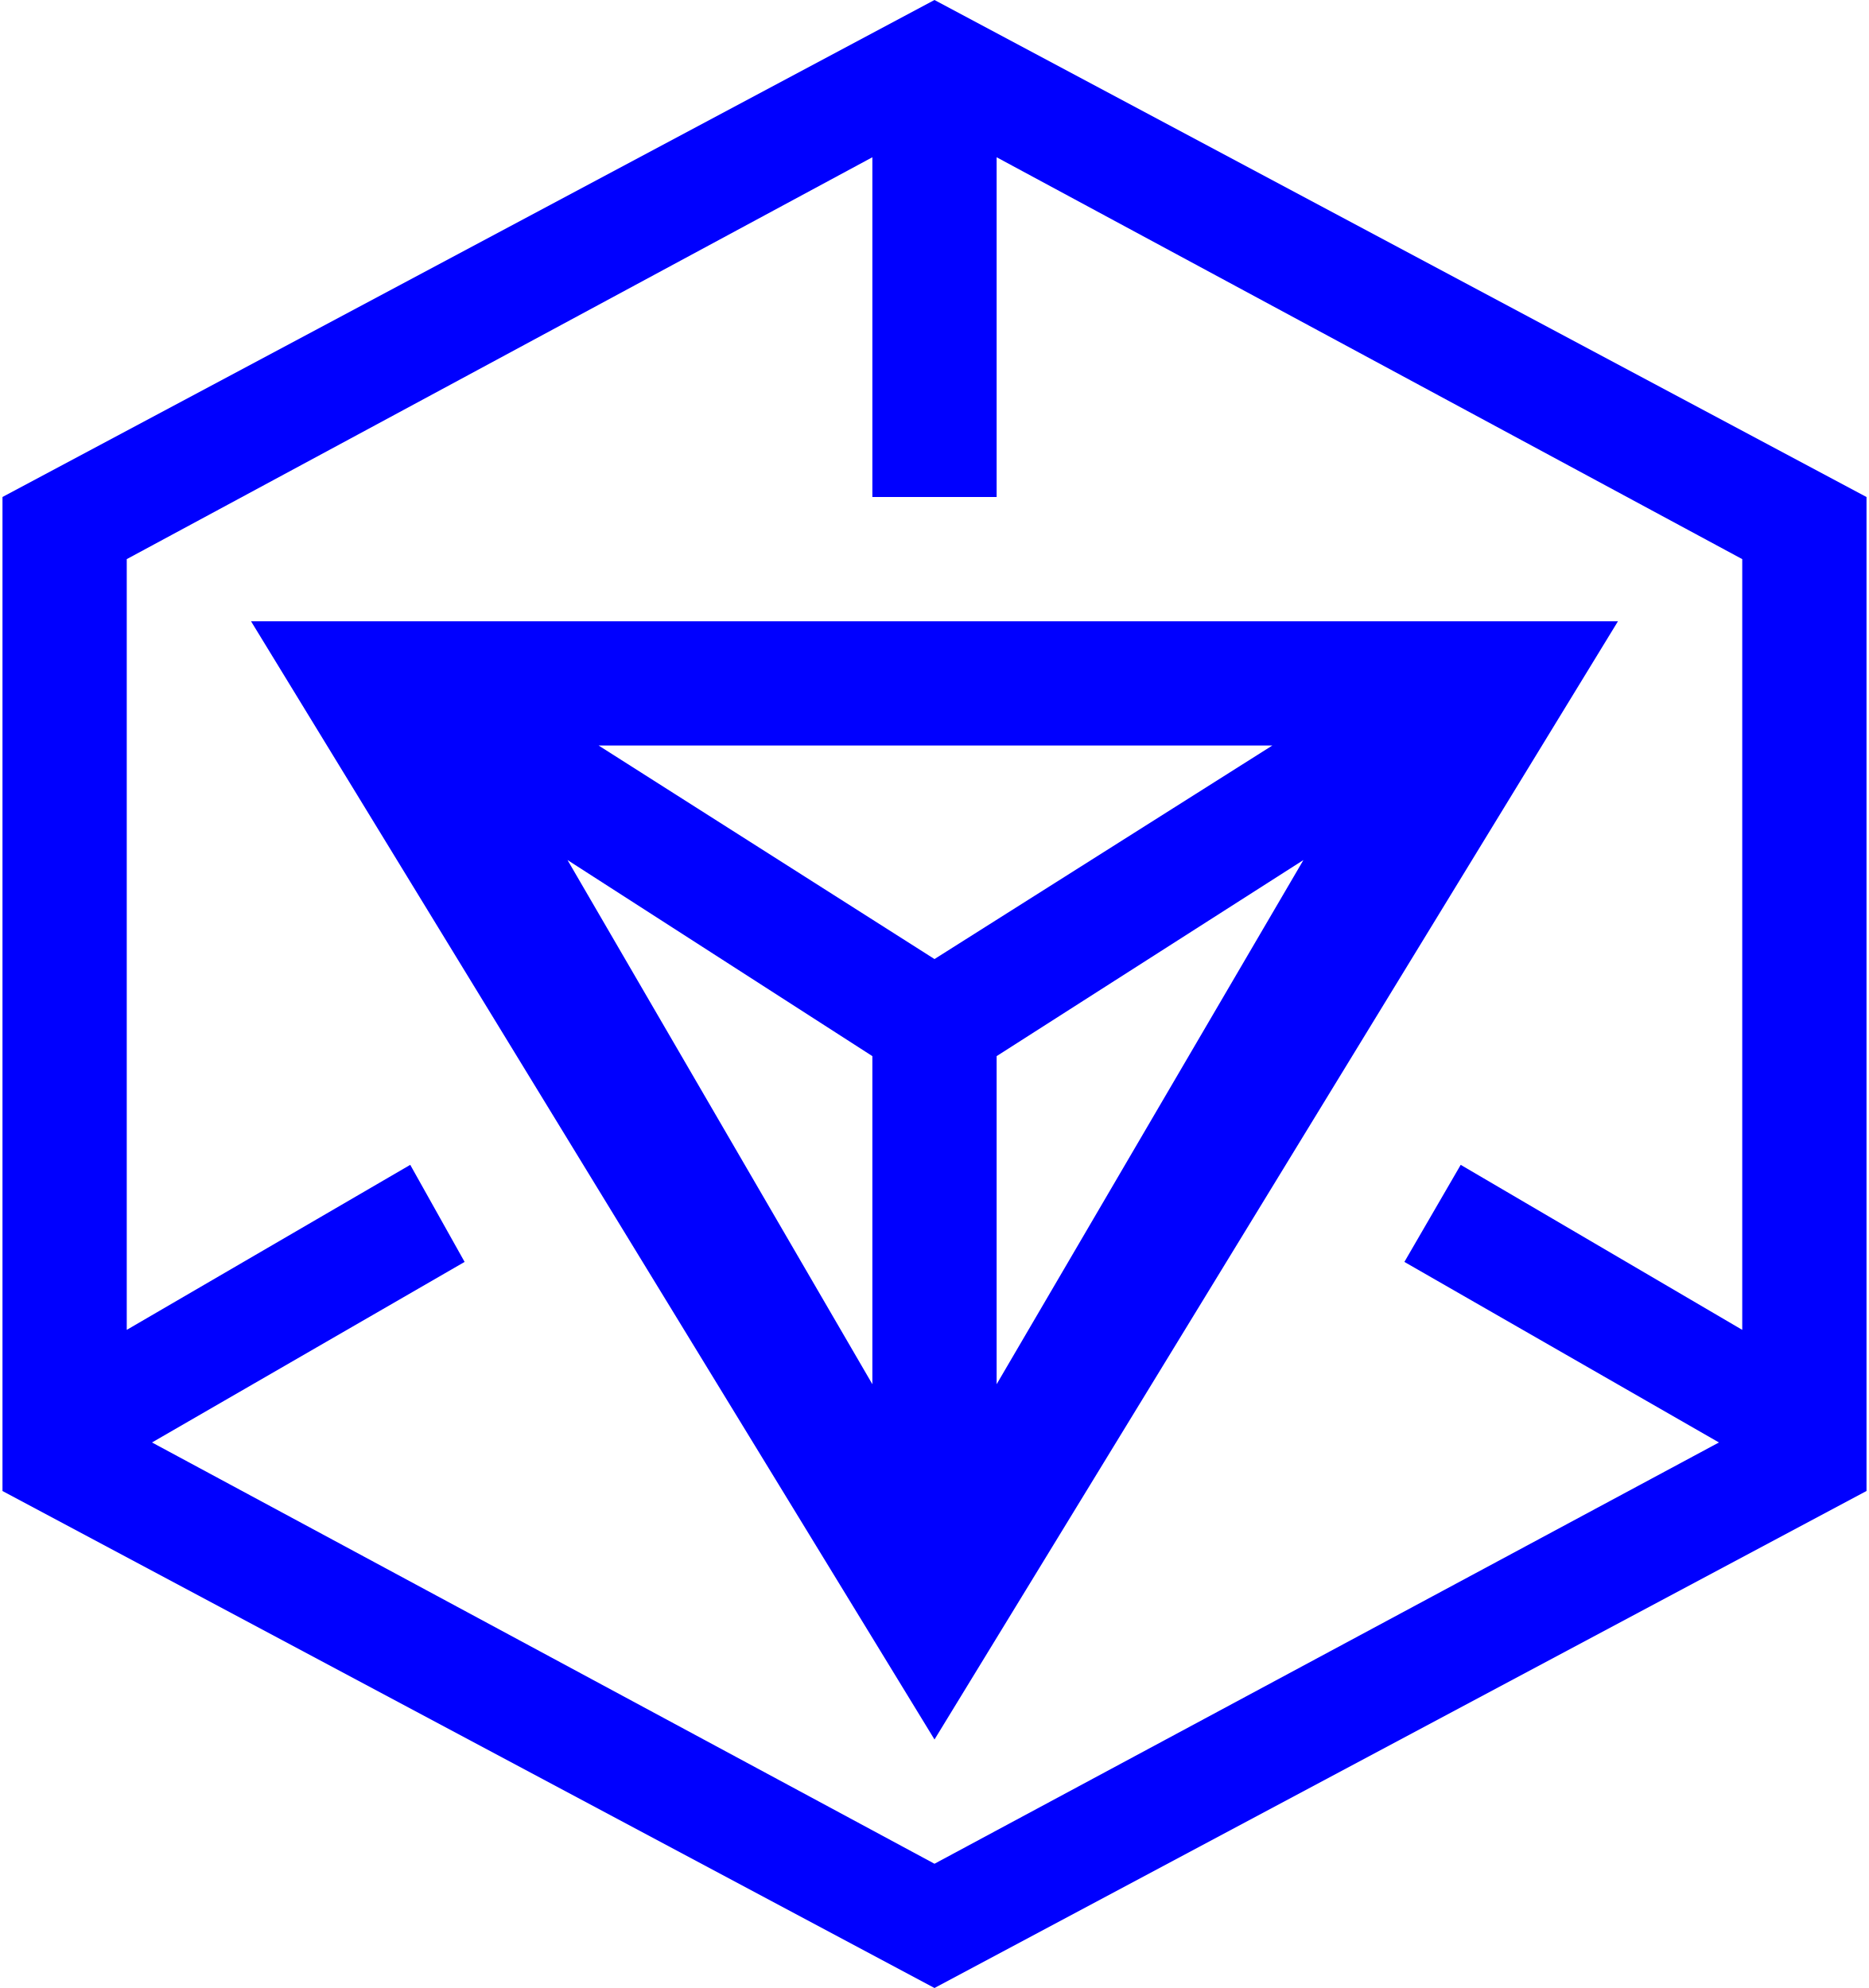
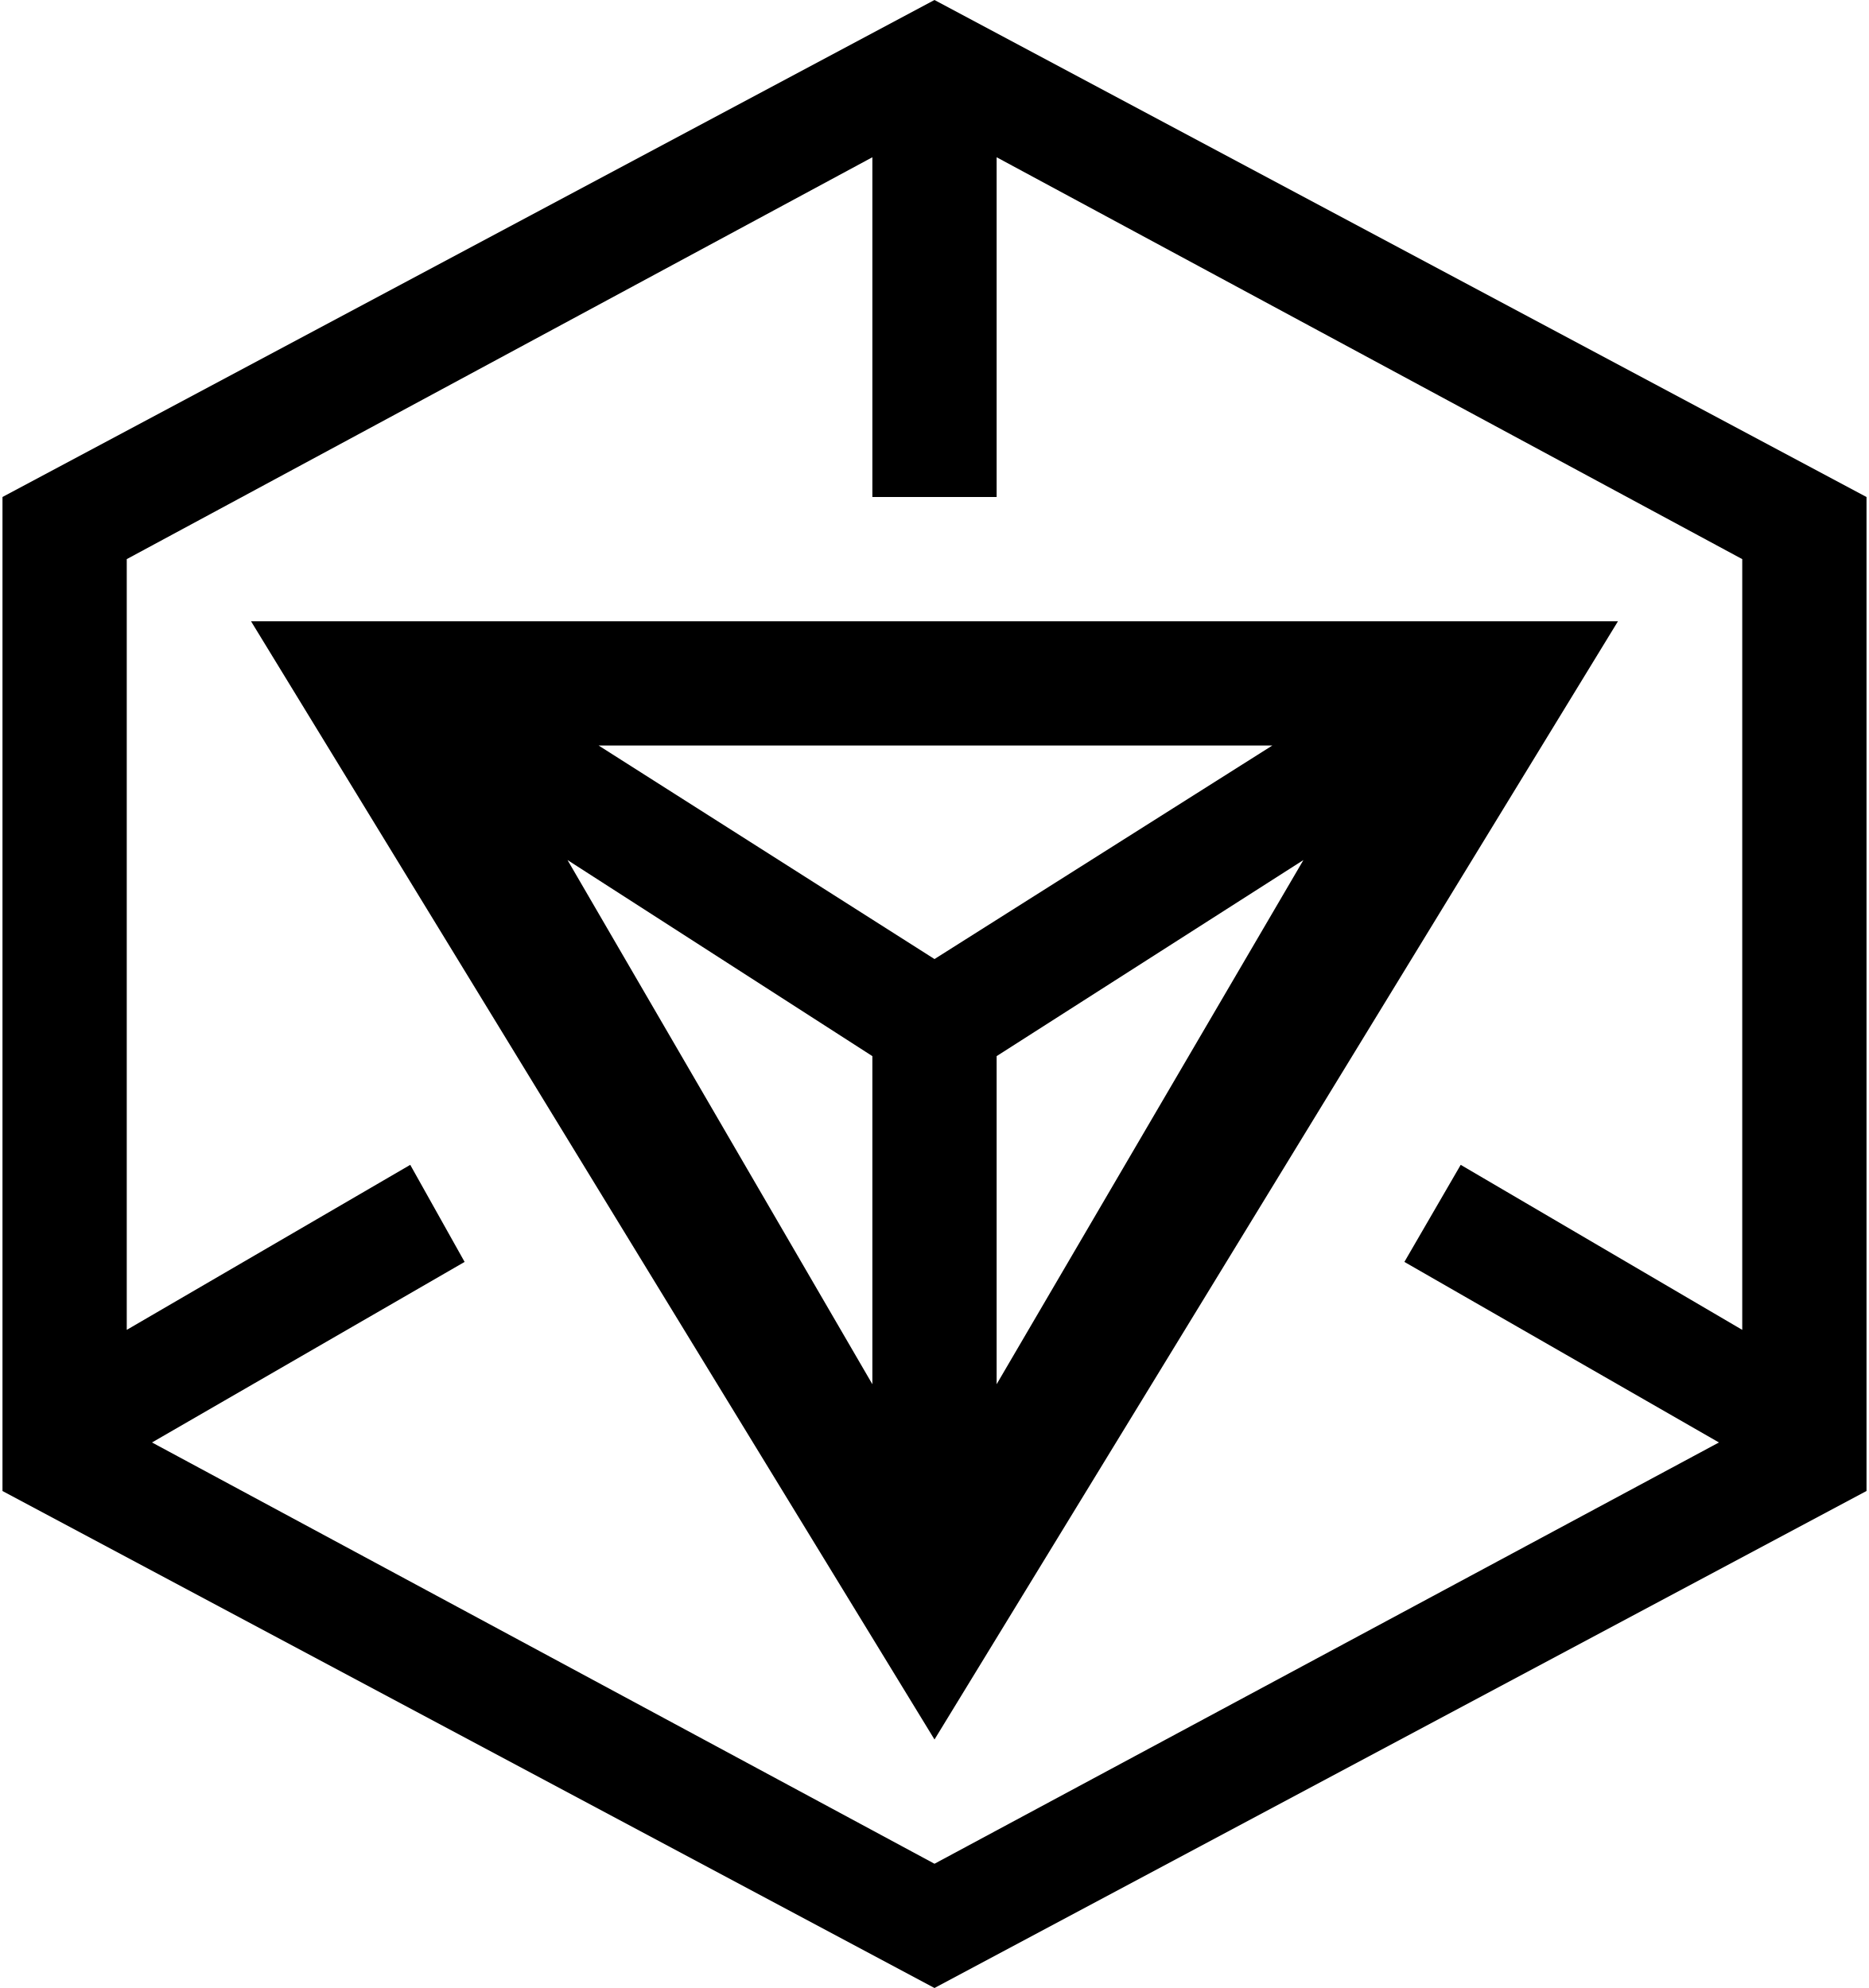
<svg xmlns="http://www.w3.org/2000/svg" aria-hidden="true" focusable="false" role="img" class="iconify iconify--whh" width="0.94em" height="1em" preserveAspectRatio="xMidYMid meet" viewBox="0 0 960 1024" style="transform: rotate(360deg);">
-   <path d="M480 1024L0 768V256L480 0l480 256v512zm416-736L512 81v175h-64V81L64 288v397l146-85l28 50l-161 93l403 217l404-217l-162-93l29-50l145 85V288zm-768 32h704L480 896zm352 174l174-110H307zm-189-51l157 270V544zm221 101v169l158-270z" fill="blue" />
+   <path d="M480 1024L0 768V256L480 0l480 256v512zm416-736L512 81v175h-64V81L64 288v397l146-85l28 50l-161 93l403 217l404-217l-162-93l29-50l145 85V288zm-768 32h704L480 896zm352 174l174-110H307zm-189-51l157 270V544zm221 101v169l158-270z" fill="black" />
</svg>
